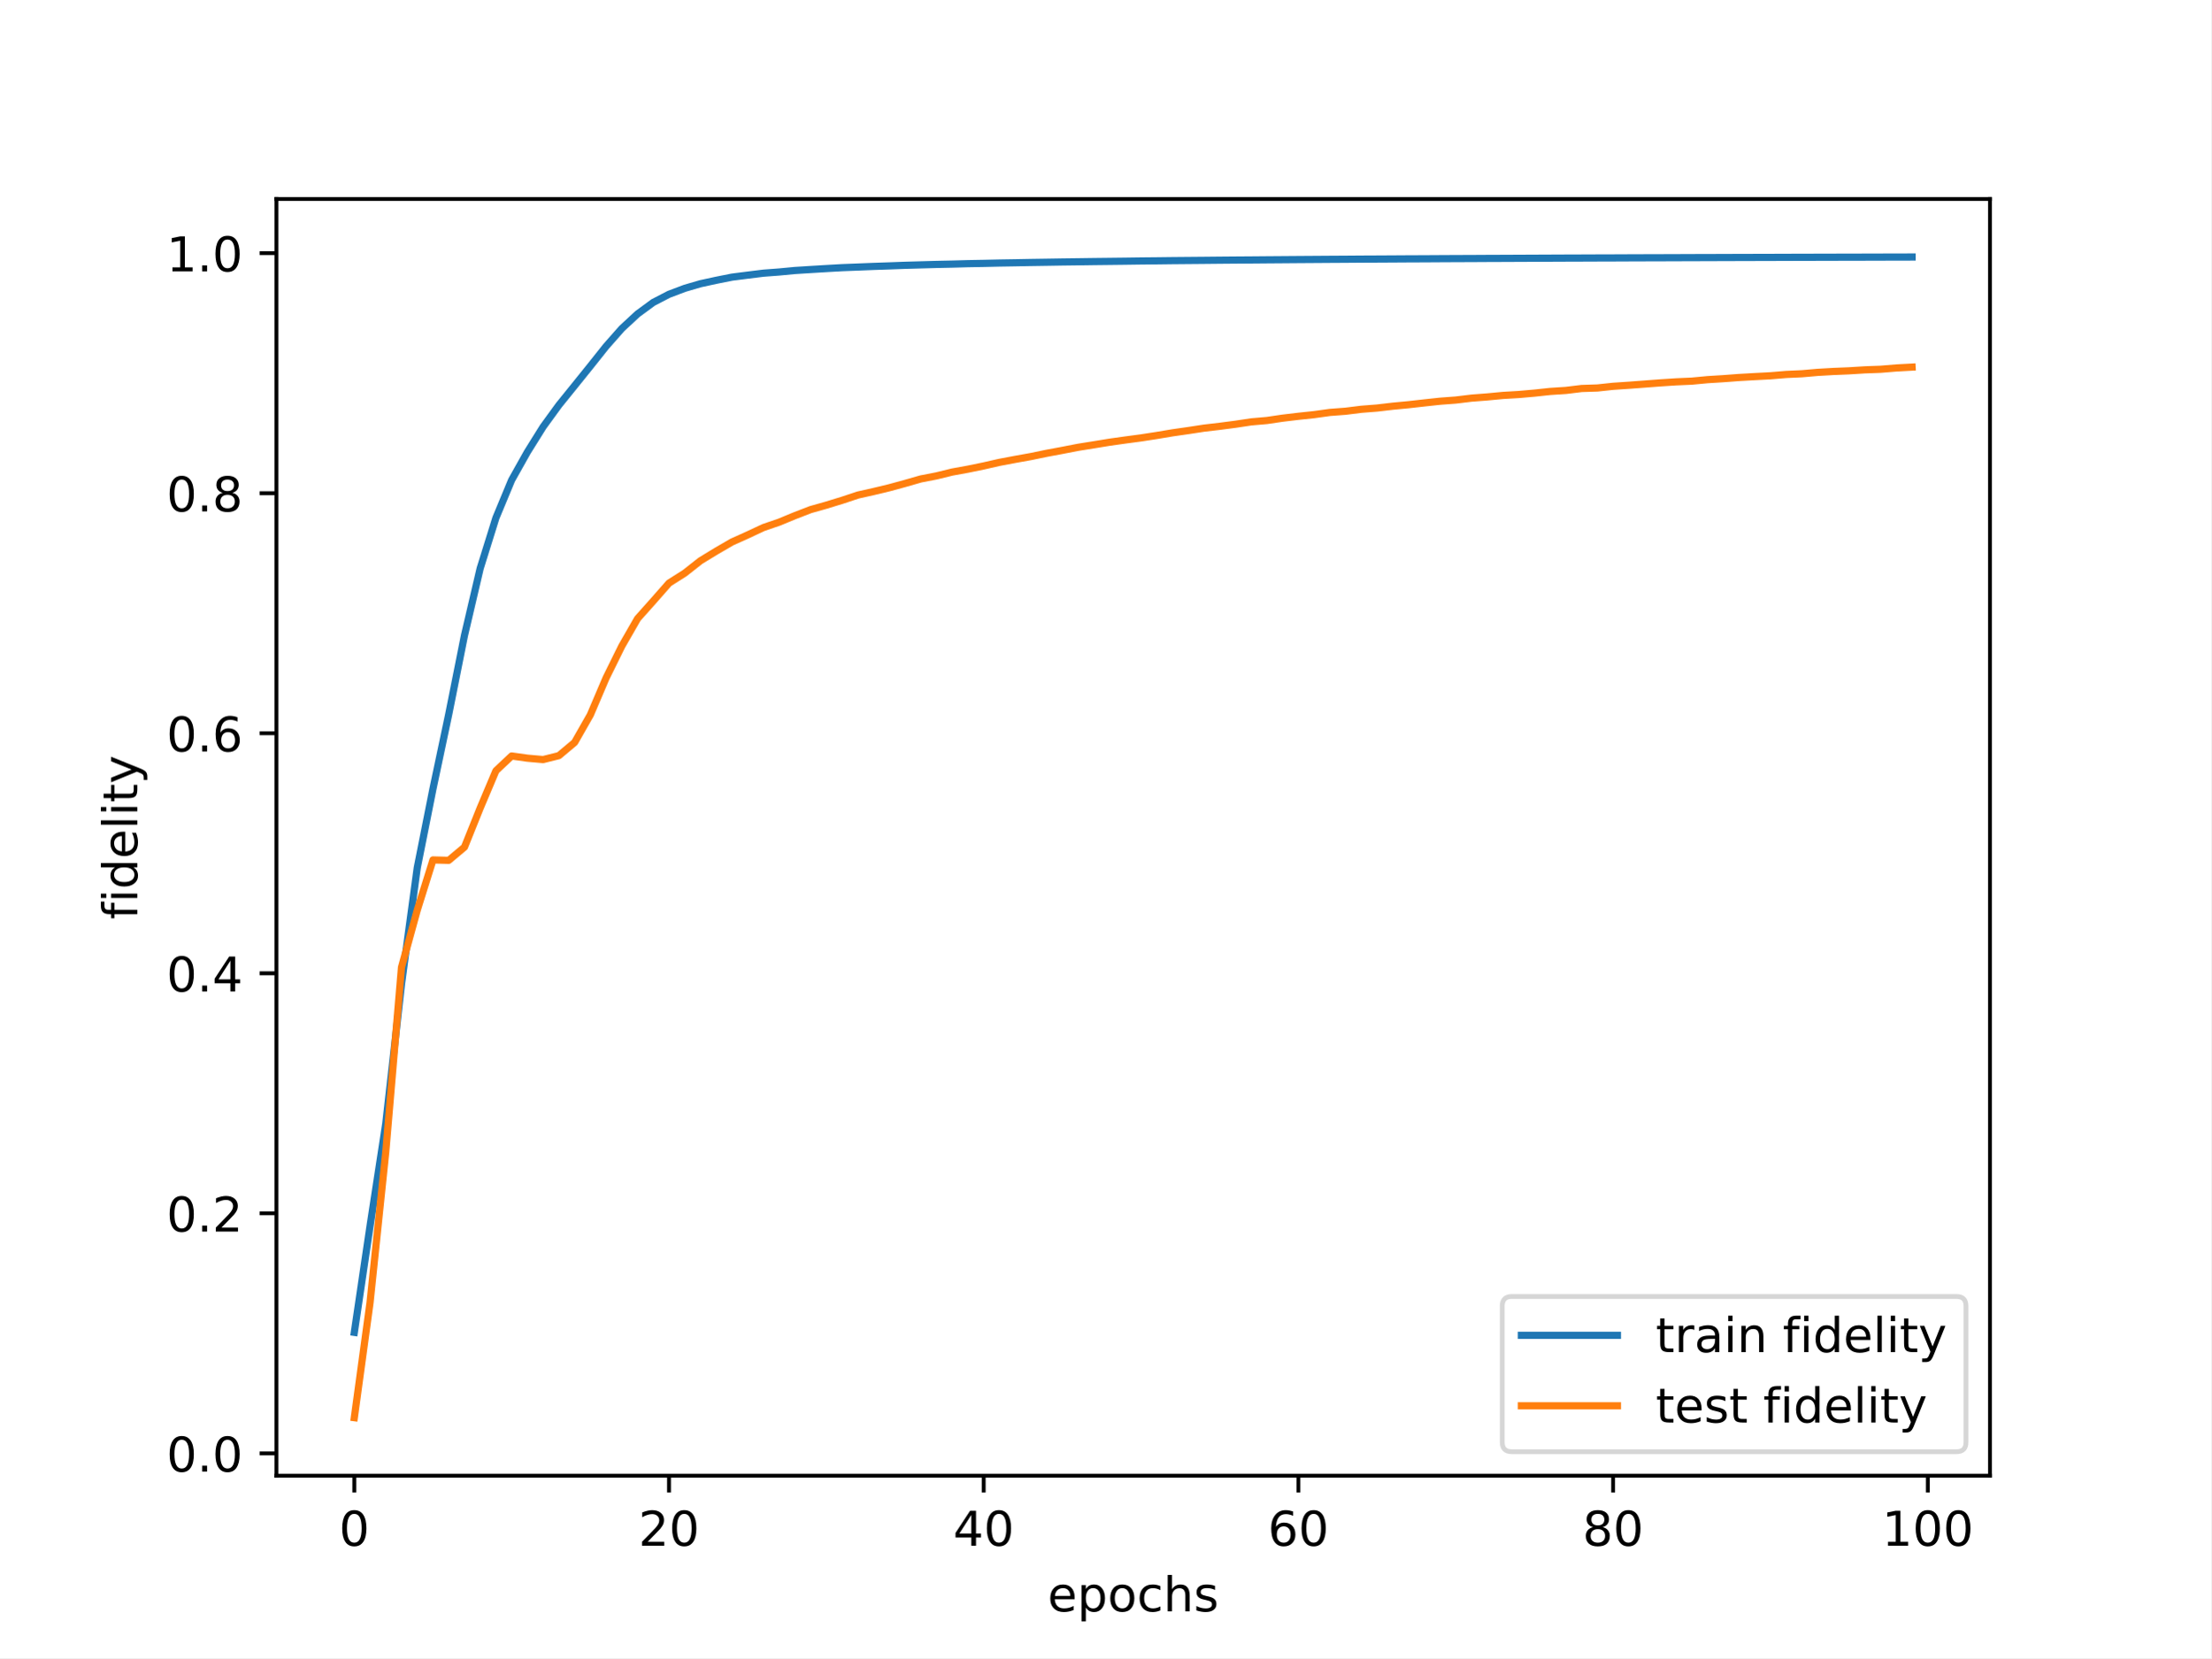
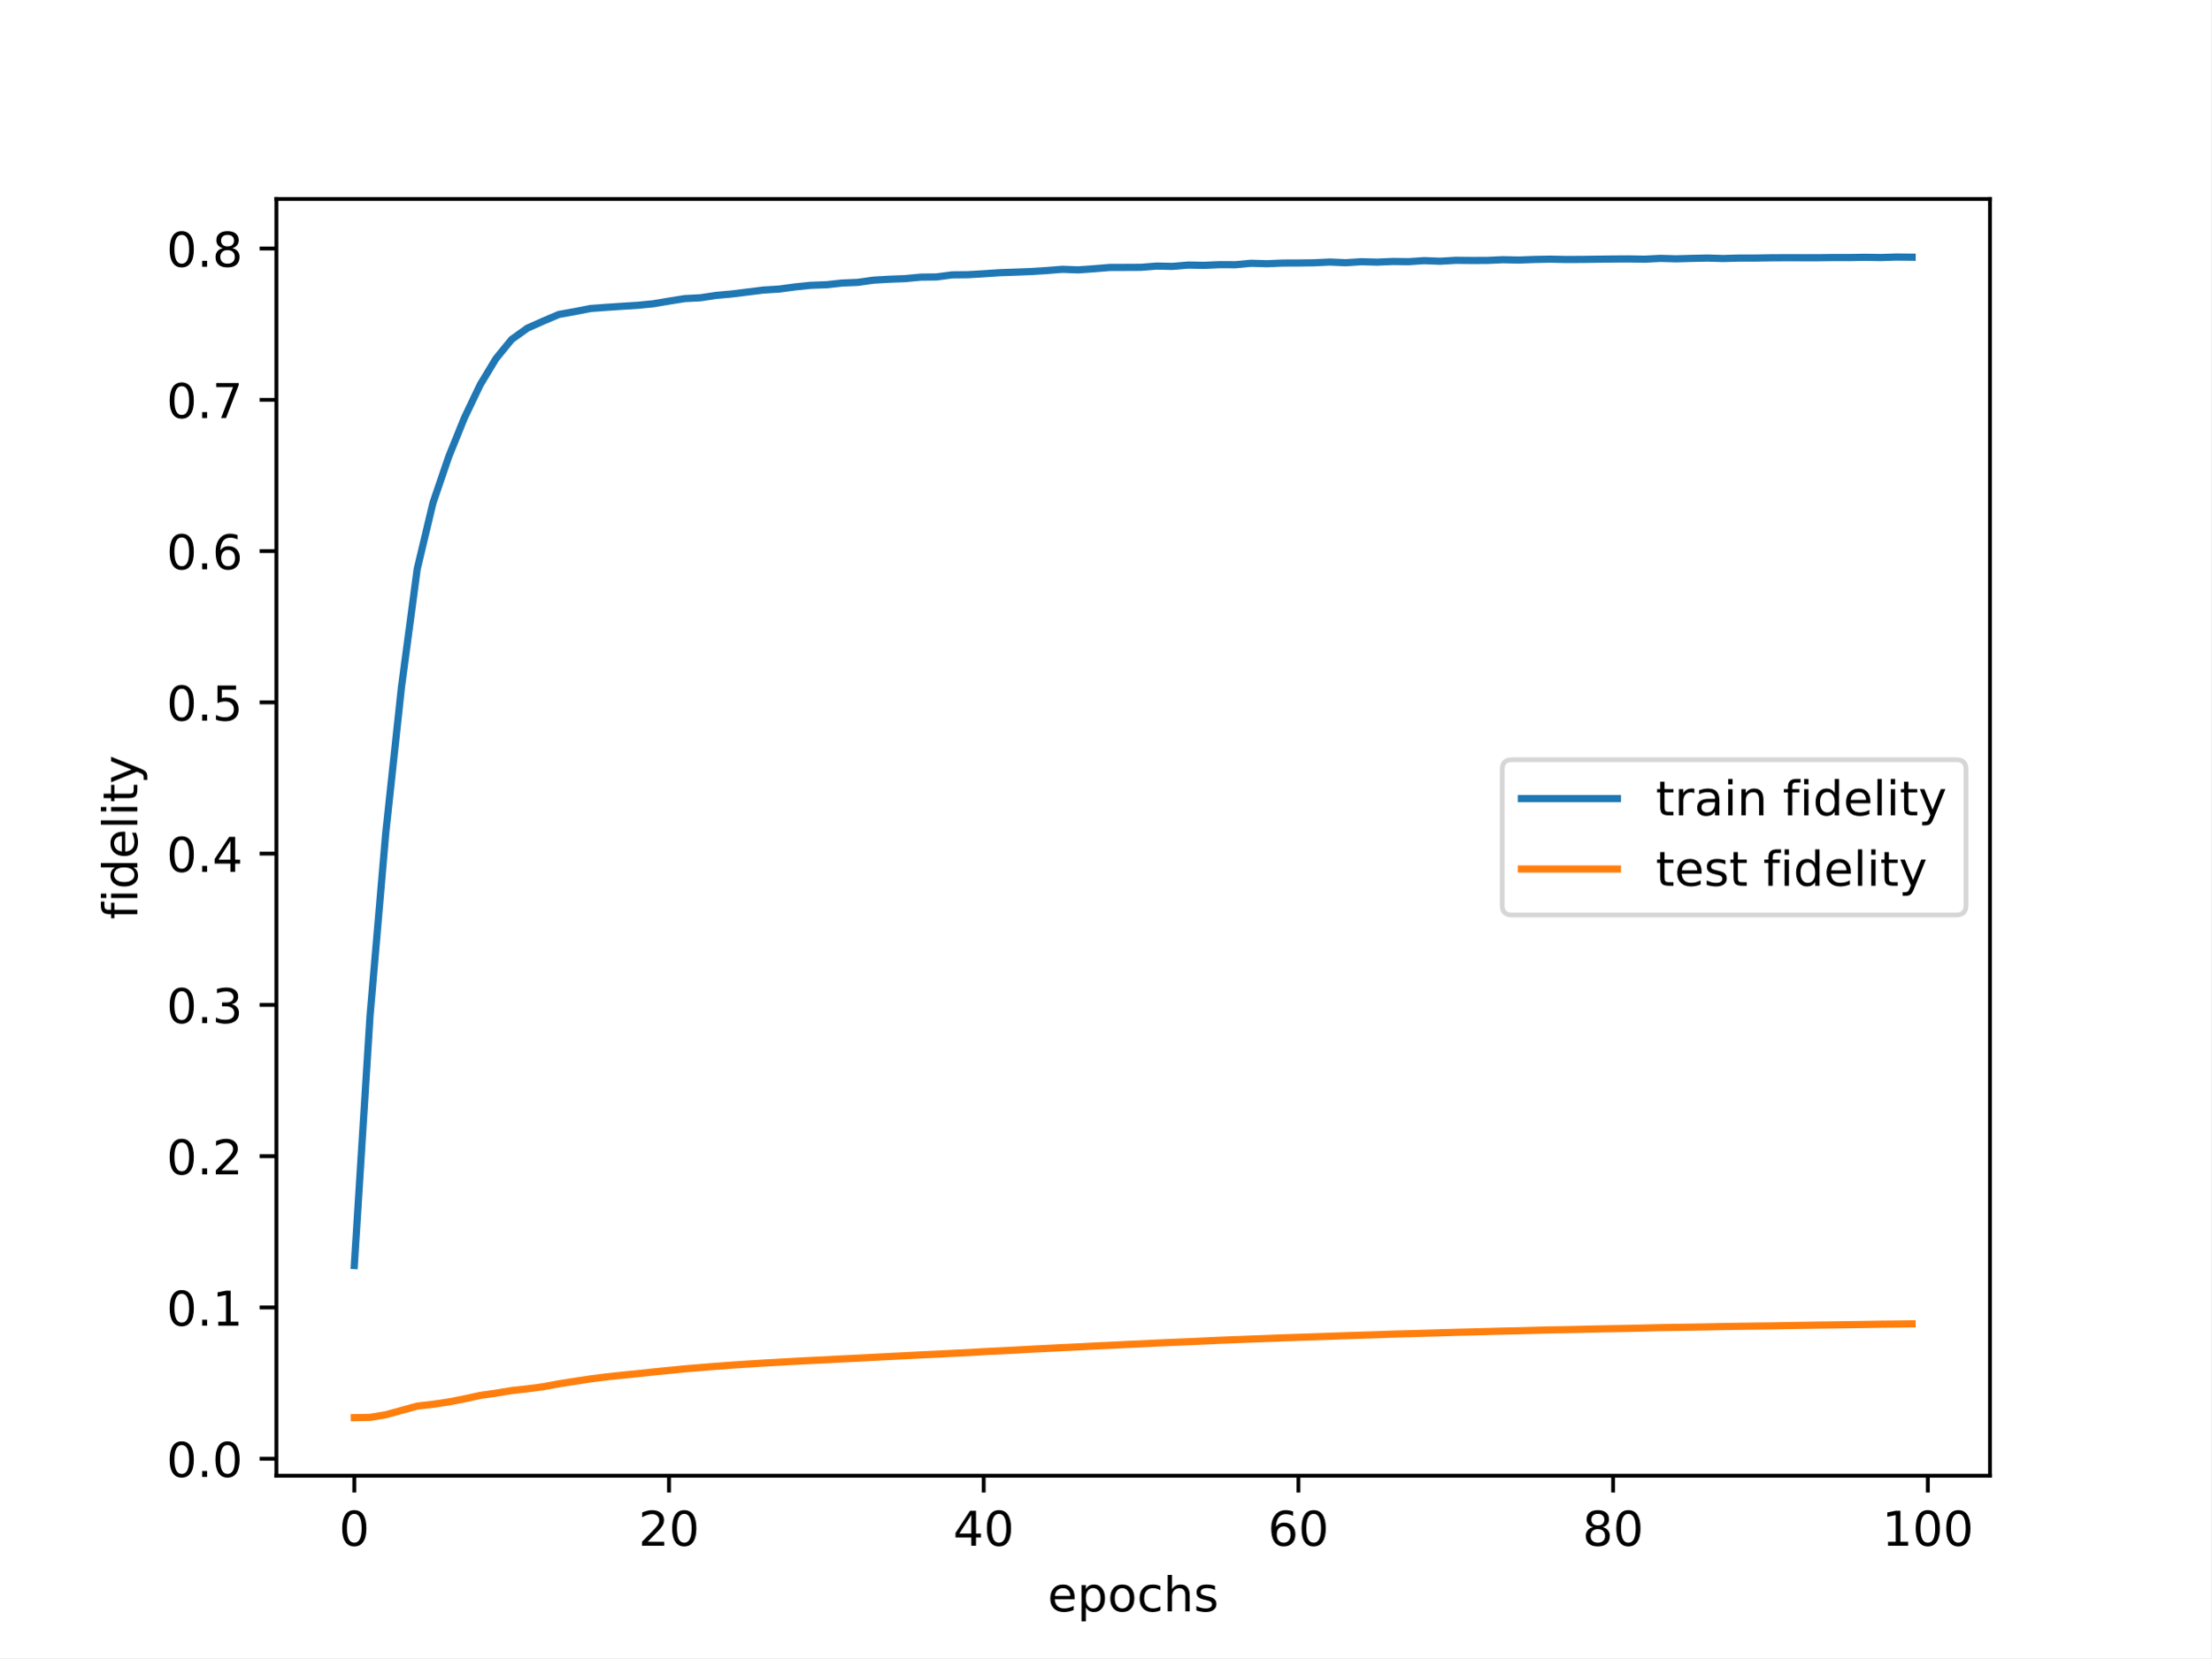
<svg xmlns="http://www.w3.org/2000/svg" xmlns:xlink="http://www.w3.org/1999/xlink" width="460.8pt" height="345.6pt" viewBox="0 0 460.8 345.6" version="1.1">
  <defs>
    <style type="text/css">*{stroke-linejoin: round; stroke-linecap: butt}</style>
  </defs>
  <g id="figure_1">
    <g id="patch_1">
      <path d="M 0 345.6  L 460.8 345.6  L 460.8 0  L 0 0  z " style="fill: #ffffff" />
    </g>
    <g id="axes_1">
      <g id="patch_2">
        <path d="M 57.6 307.584  L 414.72 307.584  L 414.72 41.472  L 57.6 41.472  z " style="fill: #ffffff" />
      </g>
      <g id="matplotlib.axis_1">
        <g id="xtick_1">
          <g id="line2d_1">
            <defs>
-               <path id="m7981c7586e" d="M 0 0  L 0 3.5  " style="stroke: #000000; stroke-width: 0.8" />
-             </defs>
-             <g>
-               <use xlink:href="#m7981c7586e" x="73.833" y="307.584" style="stroke: #000000; stroke-width: 0.8" />
+               <path id="m7344c546cb" d="M 0 0  L 0 3.5  " style="stroke: #000000; stroke-width: 0.8" />
+             </defs>
+             <g>
+               <use xlink:href="#m7344c546cb" x="73.833" y="307.584" style="stroke: #000000; stroke-width: 0.8" />
            </g>
          </g>
          <g id="text_1">
            <g transform="translate(70.65148 322.1824) scale(0.1 -0.1)">
              <defs>
                <path id="DejaVuSans-30" d="M 2034 4250  Q 1547 4250 1301 3770  Q 1056 3291 1056 2328  Q 1056 1369 1301 889  Q 1547 409 2034 409  Q 2525 409 2770 889  Q 3016 1369 3016 2328  Q 3016 3291 2770 3770  Q 2525 4250 2034 4250  z M 2034 4750  Q 2819 4750 3233 4129  Q 3647 3509 3647 2328  Q 3647 1150 3233 529  Q 2819 -91 2034 -91  Q 1250 -91 836 529  Q 422 1150 422 2328  Q 422 3509 836 4129  Q 1250 4750 2034 4750  z " transform="scale(0.015625)" />
              </defs>
              <use xlink:href="#DejaVuSans-30" />
            </g>
          </g>
        </g>
        <g id="xtick_2">
          <g id="line2d_2">
            <g>
-               <use xlink:href="#m7981c7586e" x="139.42" y="307.584" style="stroke: #000000; stroke-width: 0.8" />
+               <use xlink:href="#m7344c546cb" x="139.42" y="307.584" style="stroke: #000000; stroke-width: 0.8" />
            </g>
          </g>
          <g id="text_2">
            <g transform="translate(133.057 322.1824) scale(0.1 -0.1)">
              <defs>
                <path id="DejaVuSans-32" d="M 1228 531  L 3431 531  L 3431 0  L 469 0  L 469 531  Q 828 903 1448 1529  Q 2069 2156 2228 2338  Q 2531 2678 2651 2914  Q 2772 3150 2772 3378  Q 2772 3750 2511 3984  Q 2250 4219 1831 4219  Q 1534 4219 1204 4116  Q 875 4013 500 3803  L 500 4441  Q 881 4594 1212 4672  Q 1544 4750 1819 4750  Q 2544 4750 2975 4387  Q 3406 4025 3406 3419  Q 3406 3131 3298 2873  Q 3191 2616 2906 2266  Q 2828 2175 2409 1742  Q 1991 1309 1228 531  z " transform="scale(0.015625)" />
              </defs>
              <use xlink:href="#DejaVuSans-32" />
              <use xlink:href="#DejaVuSans-30" x="63.623" />
            </g>
          </g>
        </g>
        <g id="xtick_3">
          <g id="line2d_3">
            <g>
-               <use xlink:href="#m7981c7586e" x="205.006" y="307.584" style="stroke: #000000; stroke-width: 0.8" />
+               <use xlink:href="#m7344c546cb" x="205.006" y="307.584" style="stroke: #000000; stroke-width: 0.8" />
            </g>
          </g>
          <g id="text_3">
            <g transform="translate(198.6438 322.1824) scale(0.1 -0.1)">
              <defs>
                <path id="DejaVuSans-34" d="M 2419 4116  L 825 1625  L 2419 1625  L 2419 4116  z M 2253 4666  L 3047 4666  L 3047 1625  L 3713 1625  L 3713 1100  L 3047 1100  L 3047 0  L 2419 0  L 2419 1100  L 313 1100  L 313 1709  L 2253 4666  z " transform="scale(0.015625)" />
              </defs>
              <use xlink:href="#DejaVuSans-34" />
              <use xlink:href="#DejaVuSans-30" x="63.623" />
            </g>
          </g>
        </g>
        <g id="xtick_4">
          <g id="line2d_4">
            <g>
-               <use xlink:href="#m7981c7586e" x="270.593" y="307.584" style="stroke: #000000; stroke-width: 0.8" />
+               <use xlink:href="#m7344c546cb" x="270.593" y="307.584" style="stroke: #000000; stroke-width: 0.8" />
            </g>
          </g>
          <g id="text_4">
            <g transform="translate(264.2306 322.1824) scale(0.1 -0.1)">
              <defs>
                <path id="DejaVuSans-36" d="M 2113 2584  Q 1688 2584 1439 2293  Q 1191 2003 1191 1497  Q 1191 994 1439 701  Q 1688 409 2113 409  Q 2538 409 2786 701  Q 3034 994 3034 1497  Q 3034 2003 2786 2293  Q 2538 2584 2113 2584  z M 3366 4563  L 3366 3988  Q 3128 4100 2886 4159  Q 2644 4219 2406 4219  Q 1781 4219 1451 3797  Q 1122 3375 1075 2522  Q 1259 2794 1537 2939  Q 1816 3084 2150 3084  Q 2853 3084 3261 2657  Q 3669 2231 3669 1497  Q 3669 778 3244 343  Q 2819 -91 2113 -91  Q 1303 -91 875 529  Q 447 1150 447 2328  Q 447 3434 972 4092  Q 1497 4750 2381 4750  Q 2619 4750 2861 4703  Q 3103 4656 3366 4563  z " transform="scale(0.015625)" />
              </defs>
              <use xlink:href="#DejaVuSans-36" />
              <use xlink:href="#DejaVuSans-30" x="63.623" />
            </g>
          </g>
        </g>
        <g id="xtick_5">
          <g id="line2d_5">
            <g>
-               <use xlink:href="#m7981c7586e" x="336.18" y="307.584" style="stroke: #000000; stroke-width: 0.8" />
+               <use xlink:href="#m7344c546cb" x="336.18" y="307.584" style="stroke: #000000; stroke-width: 0.8" />
            </g>
          </g>
          <g id="text_5">
            <g transform="translate(329.8173 322.1824) scale(0.1 -0.1)">
              <defs>
                <path id="DejaVuSans-38" d="M 2034 2216  Q 1584 2216 1326 1975  Q 1069 1734 1069 1313  Q 1069 891 1326 650  Q 1584 409 2034 409  Q 2484 409 2743 651  Q 3003 894 3003 1313  Q 3003 1734 2745 1975  Q 2488 2216 2034 2216  z M 1403 2484  Q 997 2584 770 2862  Q 544 3141 544 3541  Q 544 4100 942 4425  Q 1341 4750 2034 4750  Q 2731 4750 3128 4425  Q 3525 4100 3525 3541  Q 3525 3141 3298 2862  Q 3072 2584 2669 2484  Q 3125 2378 3379 2068  Q 3634 1759 3634 1313  Q 3634 634 3220 271  Q 2806 -91 2034 -91  Q 1263 -91 848 271  Q 434 634 434 1313  Q 434 1759 690 2068  Q 947 2378 1403 2484  z M 1172 3481  Q 1172 3119 1398 2916  Q 1625 2713 2034 2713  Q 2441 2713 2670 2916  Q 2900 3119 2900 3481  Q 2900 3844 2670 4047  Q 2441 4250 2034 4250  Q 1625 4250 1398 4047  Q 1172 3844 1172 3481  z " transform="scale(0.015625)" />
              </defs>
              <use xlink:href="#DejaVuSans-38" />
              <use xlink:href="#DejaVuSans-30" x="63.623" />
            </g>
          </g>
        </g>
        <g id="xtick_6">
          <g id="line2d_6">
            <g>
-               <use xlink:href="#m7981c7586e" x="401.767" y="307.584" style="stroke: #000000; stroke-width: 0.8" />
+               <use xlink:href="#m7344c546cb" x="401.767" y="307.584" style="stroke: #000000; stroke-width: 0.8" />
            </g>
          </g>
          <g id="text_6">
            <g transform="translate(392.2229 322.1824) scale(0.1 -0.1)">
              <defs>
                <path id="DejaVuSans-31" d="M 794 531  L 1825 531  L 1825 4091  L 703 3866  L 703 4441  L 1819 4666  L 2450 4666  L 2450 531  L 3481 531  L 3481 0  L 794 0  L 794 531  z " transform="scale(0.015625)" />
              </defs>
              <use xlink:href="#DejaVuSans-31" />
              <use xlink:href="#DejaVuSans-30" x="63.623" />
              <use xlink:href="#DejaVuSans-30" x="127.246" />
            </g>
          </g>
        </g>
        <g id="text_7">
          <g transform="translate(218.3272 335.8606) scale(0.1 -0.1)">
            <defs>
              <path id="DejaVuSans-65" d="M 3597 1894  L 3597 1613  L 953 1613  Q 991 1019 1311 708  Q 1631 397 2203 397  Q 2534 397 2845 478  Q 3156 559 3463 722  L 3463 178  Q 3153 47 2828 -22  Q 2503 -91 2169 -91  Q 1331 -91 842 396  Q 353 884 353 1716  Q 353 2575 817 3079  Q 1281 3584 2069 3584  Q 2775 3584 3186 3129  Q 3597 2675 3597 1894  z M 3022 2063  Q 3016 2534 2758 2815  Q 2500 3097 2075 3097  Q 1594 3097 1305 2825  Q 1016 2553 972 2059  L 3022 2063  z " transform="scale(0.015625)" />
              <path id="DejaVuSans-70" d="M 1159 525  L 1159 -1331  L 581 -1331  L 581 3500  L 1159 3500  L 1159 2969  Q 1341 3281 1617 3432  Q 1894 3584 2278 3584  Q 2916 3584 3314 3078  Q 3713 2572 3713 1747  Q 3713 922 3314 415  Q 2916 -91 2278 -91  Q 1894 -91 1617 61  Q 1341 213 1159 525  z M 3116 1747  Q 3116 2381 2855 2742  Q 2594 3103 2138 3103  Q 1681 3103 1420 2742  Q 1159 2381 1159 1747  Q 1159 1113 1420 752  Q 1681 391 2138 391  Q 2594 391 2855 752  Q 3116 1113 3116 1747  z " transform="scale(0.015625)" />
              <path id="DejaVuSans-6f" d="M 1959 3097  Q 1497 3097 1228 2736  Q 959 2375 959 1747  Q 959 1119 1226 758  Q 1494 397 1959 397  Q 2419 397 2687 759  Q 2956 1122 2956 1747  Q 2956 2369 2687 2733  Q 2419 3097 1959 3097  z M 1959 3584  Q 2709 3584 3137 3096  Q 3566 2609 3566 1747  Q 3566 888 3137 398  Q 2709 -91 1959 -91  Q 1206 -91 779 398  Q 353 888 353 1747  Q 353 2609 779 3096  Q 1206 3584 1959 3584  z " transform="scale(0.015625)" />
              <path id="DejaVuSans-63" d="M 3122 3366  L 3122 2828  Q 2878 2963 2633 3030  Q 2388 3097 2138 3097  Q 1578 3097 1268 2742  Q 959 2388 959 1747  Q 959 1106 1268 751  Q 1578 397 2138 397  Q 2388 397 2633 464  Q 2878 531 3122 666  L 3122 134  Q 2881 22 2623 -34  Q 2366 -91 2075 -91  Q 1284 -91 818 406  Q 353 903 353 1747  Q 353 2603 823 3093  Q 1294 3584 2113 3584  Q 2378 3584 2631 3529  Q 2884 3475 3122 3366  z " transform="scale(0.015625)" />
              <path id="DejaVuSans-68" d="M 3513 2113  L 3513 0  L 2938 0  L 2938 2094  Q 2938 2591 2744 2837  Q 2550 3084 2163 3084  Q 1697 3084 1428 2787  Q 1159 2491 1159 1978  L 1159 0  L 581 0  L 581 4863  L 1159 4863  L 1159 2956  Q 1366 3272 1645 3428  Q 1925 3584 2291 3584  Q 2894 3584 3203 3211  Q 3513 2838 3513 2113  z " transform="scale(0.015625)" />
              <path id="DejaVuSans-73" d="M 2834 3397  L 2834 2853  Q 2591 2978 2328 3040  Q 2066 3103 1784 3103  Q 1356 3103 1142 2972  Q 928 2841 928 2578  Q 928 2378 1081 2264  Q 1234 2150 1697 2047  L 1894 2003  Q 2506 1872 2764 1633  Q 3022 1394 3022 966  Q 3022 478 2636 193  Q 2250 -91 1575 -91  Q 1294 -91 989 -36  Q 684 19 347 128  L 347 722  Q 666 556 975 473  Q 1284 391 1588 391  Q 1994 391 2212 530  Q 2431 669 2431 922  Q 2431 1156 2273 1281  Q 2116 1406 1581 1522  L 1381 1569  Q 847 1681 609 1914  Q 372 2147 372 2553  Q 372 3047 722 3315  Q 1072 3584 1716 3584  Q 2034 3584 2315 3537  Q 2597 3491 2834 3397  z " transform="scale(0.015625)" />
            </defs>
            <use xlink:href="#DejaVuSans-65" />
            <use xlink:href="#DejaVuSans-70" x="61.523" />
            <use xlink:href="#DejaVuSans-6f" x="125" />
            <use xlink:href="#DejaVuSans-63" x="186.182" />
            <use xlink:href="#DejaVuSans-68" x="241.162" />
            <use xlink:href="#DejaVuSans-73" x="304.541" />
          </g>
        </g>
      </g>
      <g id="matplotlib.axis_2">
        <g id="ytick_1">
          <g id="line2d_7">
            <defs>
-               <path id="m42bce6b16c" d="M 0 0  L -3.5 0  " style="stroke: #000000; stroke-width: 0.8" />
-             </defs>
-             <g>
-               <use xlink:href="#m42bce6b16c" x="57.6" y="302.934" style="stroke: #000000; stroke-width: 0.8" />
+               <path id="mc9c407702e" d="M 0 0  L -3.5 0  " style="stroke: #000000; stroke-width: 0.8" />
+             </defs>
+             <g>
+               <use xlink:href="#mc9c407702e" x="57.6" y="304.046" style="stroke: #000000; stroke-width: 0.8" />
            </g>
          </g>
          <g id="text_8">
-             <g transform="translate(34.69687 306.733) scale(0.1 -0.1)">
+             <g transform="translate(34.69687 307.8455) scale(0.1 -0.1)">
              <defs>
                <path id="DejaVuSans-2e" d="M 684 794  L 1344 794  L 1344 0  L 684 0  L 684 794  z " transform="scale(0.015625)" />
              </defs>
              <use xlink:href="#DejaVuSans-30" />
              <use xlink:href="#DejaVuSans-2e" x="63.623" />
              <use xlink:href="#DejaVuSans-30" x="95.41" />
            </g>
          </g>
        </g>
        <g id="ytick_2">
          <g id="line2d_8">
            <g>
-               <use xlink:href="#m42bce6b16c" x="57.6" y="252.898" style="stroke: #000000; stroke-width: 0.8" />
+               <use xlink:href="#mc9c407702e" x="57.6" y="272.515" style="stroke: #000000; stroke-width: 0.8" />
            </g>
          </g>
          <g id="text_9">
-             <g transform="translate(34.69687 256.6974) scale(0.1 -0.1)">
-               <use xlink:href="#DejaVuSans-30" />
-               <use xlink:href="#DejaVuSans-2e" x="63.623" />
-               <use xlink:href="#DejaVuSans-32" x="95.41" />
+             <g transform="translate(34.69687 276.3141) scale(0.1 -0.1)">
+               <use xlink:href="#DejaVuSans-30" />
+               <use xlink:href="#DejaVuSans-2e" x="63.623" />
+               <use xlink:href="#DejaVuSans-31" x="95.41" />
            </g>
          </g>
        </g>
        <g id="ytick_3">
          <g id="line2d_9">
            <g>
-               <use xlink:href="#m42bce6b16c" x="57.6" y="202.863" style="stroke: #000000; stroke-width: 0.8" />
+               <use xlink:href="#mc9c407702e" x="57.6" y="240.983" style="stroke: #000000; stroke-width: 0.8" />
            </g>
          </g>
          <g id="text_10">
-             <g transform="translate(34.69687 206.6619) scale(0.1 -0.1)">
-               <use xlink:href="#DejaVuSans-30" />
-               <use xlink:href="#DejaVuSans-2e" x="63.623" />
-               <use xlink:href="#DejaVuSans-34" x="95.41" />
+             <g transform="translate(34.69687 244.7827) scale(0.1 -0.1)">
+               <use xlink:href="#DejaVuSans-30" />
+               <use xlink:href="#DejaVuSans-2e" x="63.623" />
+               <use xlink:href="#DejaVuSans-32" x="95.41" />
            </g>
          </g>
        </g>
        <g id="ytick_4">
          <g id="line2d_10">
            <g>
-               <use xlink:href="#m42bce6b16c" x="57.6" y="152.827" style="stroke: #000000; stroke-width: 0.8" />
+               <use xlink:href="#mc9c407702e" x="57.6" y="209.452" style="stroke: #000000; stroke-width: 0.8" />
            </g>
          </g>
          <g id="text_11">
-             <g transform="translate(34.69687 156.6263) scale(0.1 -0.1)">
-               <use xlink:href="#DejaVuSans-30" />
-               <use xlink:href="#DejaVuSans-2e" x="63.623" />
-               <use xlink:href="#DejaVuSans-36" x="95.41" />
+             <g transform="translate(34.69687 213.2513) scale(0.1 -0.1)">
+               <defs>
+                 <path id="DejaVuSans-33" d="M 2597 2516  Q 3050 2419 3304 2112  Q 3559 1806 3559 1356  Q 3559 666 3084 287  Q 2609 -91 1734 -91  Q 1441 -91 1130 -33  Q 819 25 488 141  L 488 750  Q 750 597 1062 519  Q 1375 441 1716 441  Q 2309 441 2620 675  Q 2931 909 2931 1356  Q 2931 1769 2642 2001  Q 2353 2234 1838 2234  L 1294 2234  L 1294 2753  L 1863 2753  Q 2328 2753 2575 2939  Q 2822 3125 2822 3475  Q 2822 3834 2567 4026  Q 2313 4219 1838 4219  Q 1578 4219 1281 4162  Q 984 4106 628 3988  L 628 4550  Q 988 4650 1302 4700  Q 1616 4750 1894 4750  Q 2613 4750 3031 4423  Q 3450 4097 3450 3541  Q 3450 3153 3228 2886  Q 3006 2619 2597 2516  z " transform="scale(0.015625)" />
+               </defs>
+               <use xlink:href="#DejaVuSans-30" />
+               <use xlink:href="#DejaVuSans-2e" x="63.623" />
+               <use xlink:href="#DejaVuSans-33" x="95.41" />
            </g>
          </g>
        </g>
        <g id="ytick_5">
          <g id="line2d_11">
            <g>
-               <use xlink:href="#m42bce6b16c" x="57.6" y="102.792" style="stroke: #000000; stroke-width: 0.8" />
+               <use xlink:href="#mc9c407702e" x="57.6" y="177.921" style="stroke: #000000; stroke-width: 0.8" />
            </g>
          </g>
          <g id="text_12">
-             <g transform="translate(34.69687 106.5908) scale(0.1 -0.1)">
-               <use xlink:href="#DejaVuSans-30" />
-               <use xlink:href="#DejaVuSans-2e" x="63.623" />
-               <use xlink:href="#DejaVuSans-38" x="95.41" />
+             <g transform="translate(34.69687 181.7199) scale(0.1 -0.1)">
+               <use xlink:href="#DejaVuSans-30" />
+               <use xlink:href="#DejaVuSans-2e" x="63.623" />
+               <use xlink:href="#DejaVuSans-34" x="95.41" />
            </g>
          </g>
        </g>
        <g id="ytick_6">
          <g id="line2d_12">
            <g>
-               <use xlink:href="#m42bce6b16c" x="57.6" y="52.756" style="stroke: #000000; stroke-width: 0.8" />
+               <use xlink:href="#mc9c407702e" x="57.6" y="146.389" style="stroke: #000000; stroke-width: 0.8" />
            </g>
          </g>
          <g id="text_13">
-             <g transform="translate(34.69687 56.55523) scale(0.1 -0.1)">
-               <use xlink:href="#DejaVuSans-31" />
-               <use xlink:href="#DejaVuSans-2e" x="63.623" />
-               <use xlink:href="#DejaVuSans-30" x="95.41" />
-             </g>
-           </g>
-         </g>
-         <g id="text_14">
+             <g transform="translate(34.69687 150.1885) scale(0.1 -0.1)">
+               <defs>
+                 <path id="DejaVuSans-35" d="M 691 4666  L 3169 4666  L 3169 4134  L 1269 4134  L 1269 2991  Q 1406 3038 1543 3061  Q 1681 3084 1819 3084  Q 2600 3084 3056 2656  Q 3513 2228 3513 1497  Q 3513 744 3044 326  Q 2575 -91 1722 -91  Q 1428 -91 1123 -41  Q 819 9 494 109  L 494 744  Q 775 591 1075 516  Q 1375 441 1709 441  Q 2250 441 2565 725  Q 2881 1009 2881 1497  Q 2881 1984 2565 2268  Q 2250 2553 1709 2553  Q 1456 2553 1204 2497  Q 953 2441 691 2322  L 691 4666  z " transform="scale(0.015625)" />
+               </defs>
+               <use xlink:href="#DejaVuSans-30" />
+               <use xlink:href="#DejaVuSans-2e" x="63.623" />
+               <use xlink:href="#DejaVuSans-35" x="95.41" />
+             </g>
+           </g>
+         </g>
+         <g id="ytick_7">
+           <g id="line2d_13">
+             <g>
+               <use xlink:href="#mc9c407702e" x="57.6" y="114.858" style="stroke: #000000; stroke-width: 0.8" />
+             </g>
+           </g>
+           <g id="text_14">
+             <g transform="translate(34.69687 118.6571) scale(0.1 -0.1)">
+               <use xlink:href="#DejaVuSans-30" />
+               <use xlink:href="#DejaVuSans-2e" x="63.623" />
+               <use xlink:href="#DejaVuSans-36" x="95.41" />
+             </g>
+           </g>
+         </g>
+         <g id="ytick_8">
+           <g id="line2d_14">
+             <g>
+               <use xlink:href="#mc9c407702e" x="57.6" y="83.326" style="stroke: #000000; stroke-width: 0.8" />
+             </g>
+           </g>
+           <g id="text_15">
+             <g transform="translate(34.69687 87.12571) scale(0.1 -0.1)">
+               <defs>
+                 <path id="DejaVuSans-37" d="M 525 4666  L 3525 4666  L 3525 4397  L 1831 0  L 1172 0  L 2766 4134  L 525 4134  L 525 4666  z " transform="scale(0.015625)" />
+               </defs>
+               <use xlink:href="#DejaVuSans-30" />
+               <use xlink:href="#DejaVuSans-2e" x="63.623" />
+               <use xlink:href="#DejaVuSans-37" x="95.41" />
+             </g>
+           </g>
+         </g>
+         <g id="ytick_9">
+           <g id="line2d_15">
+             <g>
+               <use xlink:href="#mc9c407702e" x="57.6" y="51.795" style="stroke: #000000; stroke-width: 0.8" />
+             </g>
+           </g>
+           <g id="text_16">
+             <g transform="translate(34.69687 55.59431) scale(0.1 -0.1)">
+               <use xlink:href="#DejaVuSans-30" />
+               <use xlink:href="#DejaVuSans-2e" x="63.623" />
+               <use xlink:href="#DejaVuSans-38" x="95.41" />
+             </g>
+           </g>
+         </g>
+         <g id="text_17">
          <g transform="translate(28.61719 191.6257) rotate(-90) scale(0.1 -0.1)">
            <defs>
              <path id="DejaVuSans-66" d="M 2375 4863  L 2375 4384  L 1825 4384  Q 1516 4384 1395 4259  Q 1275 4134 1275 3809  L 1275 3500  L 2222 3500  L 2222 3053  L 1275 3053  L 1275 0  L 697 0  L 697 3053  L 147 3053  L 147 3500  L 697 3500  L 697 3744  Q 697 4328 969 4595  Q 1241 4863 1831 4863  L 2375 4863  z " transform="scale(0.015625)" />
              <path id="DejaVuSans-69" d="M 603 3500  L 1178 3500  L 1178 0  L 603 0  L 603 3500  z M 603 4863  L 1178 4863  L 1178 4134  L 603 4134  L 603 4863  z " transform="scale(0.015625)" />
              <path id="DejaVuSans-64" d="M 2906 2969  L 2906 4863  L 3481 4863  L 3481 0  L 2906 0  L 2906 525  Q 2725 213 2448 61  Q 2172 -91 1784 -91  Q 1150 -91 751 415  Q 353 922 353 1747  Q 353 2572 751 3078  Q 1150 3584 1784 3584  Q 2172 3584 2448 3432  Q 2725 3281 2906 2969  z M 947 1747  Q 947 1113 1208 752  Q 1469 391 1925 391  Q 2381 391 2643 752  Q 2906 1113 2906 1747  Q 2906 2381 2643 2742  Q 2381 3103 1925 3103  Q 1469 3103 1208 2742  Q 947 2381 947 1747  z " transform="scale(0.015625)" />
              <path id="DejaVuSans-6c" d="M 603 4863  L 1178 4863  L 1178 0  L 603 0  L 603 4863  z " transform="scale(0.015625)" />
              <path id="DejaVuSans-74" d="M 1172 4494  L 1172 3500  L 2356 3500  L 2356 3053  L 1172 3053  L 1172 1153  Q 1172 725 1289 603  Q 1406 481 1766 481  L 2356 481  L 2356 0  L 1766 0  Q 1100 0 847 248  Q 594 497 594 1153  L 594 3053  L 172 3053  L 172 3500  L 594 3500  L 594 4494  L 1172 4494  z " transform="scale(0.015625)" />
              <path id="DejaVuSans-79" d="M 2059 -325  Q 1816 -950 1584 -1140  Q 1353 -1331 966 -1331  L 506 -1331  L 506 -850  L 844 -850  Q 1081 -850 1212 -737  Q 1344 -625 1503 -206  L 1606 56  L 191 3500  L 800 3500  L 1894 763  L 2988 3500  L 3597 3500  L 2059 -325  z " transform="scale(0.015625)" />
            </defs>
            <use xlink:href="#DejaVuSans-66" />
            <use xlink:href="#DejaVuSans-69" x="35.205" />
            <use xlink:href="#DejaVuSans-64" x="62.988" />
            <use xlink:href="#DejaVuSans-65" x="126.465" />
            <use xlink:href="#DejaVuSans-6c" x="187.988" />
            <use xlink:href="#DejaVuSans-69" x="215.771" />
            <use xlink:href="#DejaVuSans-74" x="243.555" />
            <use xlink:href="#DejaVuSans-79" x="282.764" />
          </g>
        </g>
      </g>
-       <g id="line2d_13">
-         <path d="M 73.833 277.706  L 77.112 255.551  L 80.391 234.201  L 83.671 205.064  L 86.95 180.877  L 90.229 164.397  L 93.509 148.894  L 96.788 132.467  L 100.067 118.466  L 103.347 107.941  L 106.626 100.052  L 109.905 94.21  L 113.185 88.956  L 116.464 84.447  L 119.743 80.389  L 123.023 76.315  L 126.302 72.195  L 129.581 68.476  L 132.861 65.435  L 136.14 63.027  L 139.42 61.331  L 142.699 60.094  L 145.978 59.132  L 149.258 58.419  L 152.537 57.762  L 155.816 57.342  L 159.096 56.937  L 162.375 56.689  L 165.654 56.375  L 168.934 56.169  L 172.213 55.97  L 175.492 55.784  L 178.772 55.657  L 182.051 55.526  L 185.33 55.416  L 188.61 55.295  L 191.889 55.204  L 195.168 55.114  L 198.448 55.044  L 201.727 54.954  L 205.006 54.895  L 208.286 54.819  L 211.565 54.766  L 214.844 54.704  L 218.124 54.654  L 221.403 54.599  L 224.682 54.558  L 227.962 54.511  L 231.241 54.474  L 234.52 54.435  L 237.8 54.389  L 241.079 54.357  L 244.358 54.317  L 247.638 54.288  L 250.917 54.259  L 254.196 54.226  L 257.476 54.198  L 260.755 54.174  L 264.034 54.146  L 267.314 54.121  L 270.593 54.095  L 273.872 54.072  L 277.152 54.048  L 280.431 54.029  L 283.71 54.003  L 286.99 53.987  L 290.269 53.968  L 293.548 53.947  L 296.828 53.934  L 300.107 53.913  L 303.386 53.895  L 306.666 53.883  L 309.945 53.863  L 313.224 53.85  L 316.504 53.835  L 319.783 53.82  L 323.062 53.805  L 326.342 53.79  L 329.621 53.779  L 332.9 53.765  L 336.18 53.756  L 339.459 53.741  L 342.739 53.729  L 346.018 53.72  L 349.297 53.71  L 352.577 53.694  L 355.856 53.69  L 359.135 53.673  L 362.415 53.665  L 365.694 53.655  L 368.973 53.647  L 372.253 53.634  L 375.532 53.626  L 378.811 53.617  L 382.091 53.609  L 385.37 53.598  L 388.649 53.594  L 391.929 53.584  L 395.208 53.575  L 398.487 53.568  " clip-path="url(#p2872b42cc1)" style="fill: none; stroke: #1f77b4; stroke-width: 1.5; stroke-linecap: square" />
-       </g>
-       <g id="line2d_14">
-         <path d="M 73.833 295.488  L 77.112 271.49  L 80.391 240.088  L 83.671 201.606  L 86.95 189.706  L 90.229 179.235  L 93.509 179.322  L 96.788 176.573  L 100.067 168.418  L 103.347 160.655  L 106.626 157.571  L 109.905 158.026  L 113.185 158.314  L 116.464 157.502  L 119.743 154.754  L 123.023 148.998  L 126.302 141.31  L 129.581 134.665  L 132.861 128.947  L 136.14 125.267  L 139.42 121.532  L 142.699 119.453  L 145.978 116.871  L 149.258 114.871  L 152.537 112.969  L 155.816 111.493  L 159.096 109.957  L 162.375 108.834  L 165.654 107.477  L 168.934 106.212  L 172.213 105.284  L 175.492 104.279  L 178.772 103.188  L 182.051 102.448  L 185.33 101.662  L 188.61 100.765  L 191.889 99.825  L 195.168 99.185  L 198.448 98.386  L 201.727 97.785  L 205.006 97.112  L 208.286 96.366  L 211.565 95.745  L 214.844 95.158  L 218.124 94.476  L 221.403 93.867  L 224.682 93.229  L 227.962 92.703  L 231.241 92.168  L 234.52 91.707  L 237.8 91.267  L 241.079 90.761  L 244.358 90.212  L 247.638 89.739  L 250.917 89.236  L 254.196 88.854  L 257.476 88.423  L 260.755 87.927  L 264.034 87.64  L 267.314 87.157  L 270.593 86.764  L 273.872 86.416  L 277.152 85.959  L 280.431 85.712  L 283.71 85.301  L 286.99 85.045  L 290.269 84.66  L 293.548 84.348  L 296.828 83.979  L 300.107 83.624  L 303.386 83.378  L 306.666 82.981  L 309.945 82.729  L 313.224 82.418  L 316.504 82.225  L 319.783 81.936  L 323.062 81.583  L 326.342 81.371  L 329.621 80.971  L 332.9 80.865  L 336.18 80.514  L 339.459 80.293  L 342.739 80.047  L 346.018 79.797  L 349.297 79.582  L 352.577 79.439  L 355.856 79.129  L 359.135 78.925  L 362.415 78.678  L 365.694 78.491  L 368.973 78.317  L 372.253 78.044  L 375.532 77.897  L 378.811 77.61  L 382.091 77.422  L 385.37 77.286  L 388.649 77.081  L 391.929 76.961  L 395.208 76.689  L 398.487 76.511  " clip-path="url(#p2872b42cc1)" style="fill: none; stroke: #ff7f0e; stroke-width: 1.5; stroke-linecap: square" />
+       <g id="line2d_16">
+         <path d="M 73.833 263.781  L 77.112 211.753  L 80.391 173.599  L 83.671 143.155  L 86.95 118.568  L 90.229 104.813  L 93.509 95.191  L 96.788 87.071  L 100.067 80.204  L 103.347 74.76  L 106.626 70.749  L 109.905 68.399  L 113.185 66.934  L 116.464 65.537  L 119.743 64.948  L 123.023 64.305  L 126.302 64.059  L 129.581 63.841  L 132.861 63.636  L 136.14 63.314  L 139.42 62.758  L 142.699 62.233  L 145.978 62.062  L 149.258 61.563  L 152.537 61.268  L 155.816 60.86  L 159.096 60.453  L 162.375 60.248  L 165.654 59.803  L 168.934 59.465  L 172.213 59.347  L 175.492 58.99  L 178.772 58.852  L 182.051 58.388  L 185.33 58.193  L 188.61 58.074  L 191.889 57.762  L 195.168 57.722  L 198.448 57.285  L 201.727 57.253  L 205.006 57.06  L 208.286 56.837  L 211.565 56.718  L 214.844 56.594  L 218.124 56.389  L 221.403 56.126  L 224.682 56.25  L 227.962 56.017  L 231.241 55.745  L 234.52 55.732  L 237.8 55.716  L 241.079 55.453  L 244.358 55.526  L 247.638 55.239  L 250.917 55.301  L 254.196 55.156  L 257.476 55.171  L 260.755 54.87  L 264.034 54.966  L 267.314 54.826  L 270.593 54.815  L 273.872 54.77  L 277.152 54.612  L 280.431 54.757  L 283.71 54.548  L 286.99 54.634  L 290.269 54.495  L 293.548 54.537  L 296.828 54.321  L 300.107 54.447  L 303.386 54.254  L 306.666 54.286  L 309.945 54.277  L 313.224 54.125  L 316.504 54.201  L 319.783 54.075  L 323.062 54.016  L 326.342 54.08  L 329.621 54.07  L 332.9 54.023  L 336.18 53.981  L 339.459 53.962  L 342.739 54.02  L 346.018 53.852  L 349.297 53.947  L 352.577 53.856  L 355.856 53.783  L 359.135 53.884  L 362.415 53.783  L 365.694 53.784  L 368.973 53.729  L 372.253 53.71  L 375.532 53.718  L 378.811 53.716  L 382.091 53.67  L 385.37 53.68  L 388.649 53.622  L 391.929 53.674  L 395.208 53.568  L 398.487 53.602  " clip-path="url(#pe4a43ed565)" style="fill: none; stroke: #1f77b4; stroke-width: 1.5; stroke-linecap: square" />
+       </g>
+       <g id="line2d_17">
+         <path d="M 73.833 295.488  L 77.112 295.428  L 80.391 294.88  L 83.671 293.98  L 86.95 293.077  L 90.229 292.697  L 93.509 292.211  L 96.788 291.566  L 100.067 290.853  L 103.347 290.385  L 106.626 289.836  L 109.905 289.479  L 113.185 289.048  L 116.464 288.431  L 119.743 287.912  L 123.023 287.421  L 126.302 286.991  L 129.581 286.648  L 132.861 286.317  L 136.14 285.966  L 139.42 285.637  L 142.699 285.312  L 145.978 285.043  L 149.258 284.78  L 152.537 284.537  L 155.816 284.321  L 159.096 284.114  L 162.375 283.929  L 165.654 283.738  L 168.934 283.571  L 172.213 283.42  L 175.492 283.243  L 178.772 283.085  L 182.051 282.914  L 185.33 282.741  L 188.61 282.582  L 191.889 282.407  L 195.168 282.254  L 198.448 282.084  L 201.727 281.928  L 205.006 281.732  L 208.286 281.572  L 211.565 281.407  L 214.844 281.218  L 218.124 281.062  L 221.403 280.891  L 224.682 280.74  L 227.962 280.562  L 231.241 280.415  L 234.52 280.248  L 237.8 280.105  L 241.079 279.941  L 244.358 279.795  L 247.638 279.661  L 250.917 279.516  L 254.196 279.359  L 257.476 279.23  L 260.755 279.104  L 264.034 278.981  L 267.314 278.851  L 270.593 278.745  L 273.872 278.635  L 277.152 278.522  L 280.431 278.402  L 283.71 278.301  L 286.99 278.199  L 290.269 278.076  L 293.548 277.993  L 296.828 277.9  L 300.107 277.809  L 303.386 277.701  L 306.666 277.621  L 309.945 277.529  L 313.224 277.445  L 316.504 277.376  L 319.783 277.282  L 323.062 277.197  L 326.342 277.147  L 329.621 277.075  L 332.9 276.998  L 336.18 276.935  L 339.459 276.879  L 342.739 276.804  L 346.018 276.719  L 349.297 276.669  L 352.577 276.622  L 355.856 276.568  L 359.135 276.493  L 362.415 276.447  L 365.694 276.403  L 368.973 276.368  L 372.253 276.301  L 375.532 276.25  L 378.811 276.199  L 382.091 276.16  L 385.37 276.112  L 388.649 276.065  L 391.929 276.008  L 395.208 275.976  L 398.487 275.934  " clip-path="url(#pe4a43ed565)" style="fill: none; stroke: #ff7f0e; stroke-width: 1.5; stroke-linecap: square" />
      </g>
      <g id="patch_3">
        <path d="M 57.6 307.584  L 57.6 41.472  " style="fill: none; stroke: #000000; stroke-width: 0.8; stroke-linejoin: miter; stroke-linecap: square" />
      </g>
      <g id="patch_4">
        <path d="M 414.72 307.584  L 414.72 41.472  " style="fill: none; stroke: #000000; stroke-width: 0.8; stroke-linejoin: miter; stroke-linecap: square" />
      </g>
      <g id="patch_5">
        <path d="M 57.6 307.584  L 414.72 307.584  " style="fill: none; stroke: #000000; stroke-width: 0.8; stroke-linejoin: miter; stroke-linecap: square" />
      </g>
      <g id="patch_6">
        <path d="M 57.6 41.472  L 414.72 41.472  " style="fill: none; stroke: #000000; stroke-width: 0.8; stroke-linejoin: miter; stroke-linecap: square" />
      </g>
      <g id="legend_1">
        <g id="patch_7">
-           <path d="M 315.072 302.584  L 407.72 302.584  Q 409.72 302.584 409.72 300.584  L 409.72 272.228  Q 409.72 270.228 407.72 270.228  L 315.072 270.228  Q 313.072 270.228 313.072 272.228  L 313.072 300.584  Q 313.072 302.584 315.072 302.584  z " style="fill: #ffffff; opacity: 0.8; stroke: #cccccc; stroke-linejoin: miter" />
-         </g>
-         <g id="line2d_15">
-           <path d="M 317.072 278.326  L 327.072 278.326  L 337.072 278.326  " style="fill: none; stroke: #1f77b4; stroke-width: 1.5; stroke-linecap: square" />
-         </g>
-         <g id="text_15">
-           <g transform="translate(345.0716 281.8262) scale(0.1 -0.1)">
+           <path d="M 315.072 190.706  L 407.72 190.706  Q 409.72 190.706 409.72 188.706  L 409.72 160.35  Q 409.72 158.35 407.72 158.35  L 315.072 158.35  Q 313.072 158.35 313.072 160.35  L 313.072 188.706  Q 313.072 190.706 315.072 190.706  z " style="fill: #ffffff; opacity: 0.8; stroke: #cccccc; stroke-linejoin: miter" />
+         </g>
+         <g id="line2d_18">
+           <path d="M 317.072 166.448  L 327.072 166.448  L 337.072 166.448  " style="fill: none; stroke: #1f77b4; stroke-width: 1.5; stroke-linecap: square" />
+         </g>
+         <g id="text_18">
+           <g transform="translate(345.0716 169.9483) scale(0.1 -0.1)">
            <defs>
              <path id="DejaVuSans-72" d="M 2631 2963  Q 2534 3019 2420 3045  Q 2306 3072 2169 3072  Q 1681 3072 1420 2755  Q 1159 2438 1159 1844  L 1159 0  L 581 0  L 581 3500  L 1159 3500  L 1159 2956  Q 1341 3275 1631 3429  Q 1922 3584 2338 3584  Q 2397 3584 2469 3576  Q 2541 3569 2628 3553  L 2631 2963  z " transform="scale(0.015625)" />
              <path id="DejaVuSans-61" d="M 2194 1759  Q 1497 1759 1228 1600  Q 959 1441 959 1056  Q 959 750 1161 570  Q 1363 391 1709 391  Q 2188 391 2477 730  Q 2766 1069 2766 1631  L 2766 1759  L 2194 1759  z M 3341 1997  L 3341 0  L 2766 0  L 2766 531  Q 2569 213 2275 61  Q 1981 -91 1556 -91  Q 1019 -91 701 211  Q 384 513 384 1019  Q 384 1609 779 1909  Q 1175 2209 1959 2209  L 2766 2209  L 2766 2266  Q 2766 2663 2505 2880  Q 2244 3097 1772 3097  Q 1472 3097 1187 3025  Q 903 2953 641 2809  L 641 3341  Q 956 3463 1253 3523  Q 1550 3584 1831 3584  Q 2591 3584 2966 3190  Q 3341 2797 3341 1997  z " transform="scale(0.015625)" />
              <path id="DejaVuSans-6e" d="M 3513 2113  L 3513 0  L 2938 0  L 2938 2094  Q 2938 2591 2744 2837  Q 2550 3084 2163 3084  Q 1697 3084 1428 2787  Q 1159 2491 1159 1978  L 1159 0  L 581 0  L 581 3500  L 1159 3500  L 1159 2956  Q 1366 3272 1645 3428  Q 1925 3584 2291 3584  Q 2894 3584 3203 3211  Q 3513 2838 3513 2113  z " transform="scale(0.015625)" />
              <path id="DejaVuSans-20" transform="scale(0.015625)" />
            </defs>
            <use xlink:href="#DejaVuSans-74" />
            <use xlink:href="#DejaVuSans-72" x="39.209" />
            <use xlink:href="#DejaVuSans-61" x="80.322" />
            <use xlink:href="#DejaVuSans-69" x="141.602" />
            <use xlink:href="#DejaVuSans-6e" x="169.385" />
            <use xlink:href="#DejaVuSans-20" x="232.764" />
            <use xlink:href="#DejaVuSans-66" x="264.551" />
            <use xlink:href="#DejaVuSans-69" x="299.756" />
            <use xlink:href="#DejaVuSans-64" x="327.539" />
            <use xlink:href="#DejaVuSans-65" x="391.016" />
            <use xlink:href="#DejaVuSans-6c" x="452.539" />
            <use xlink:href="#DejaVuSans-69" x="480.322" />
            <use xlink:href="#DejaVuSans-74" x="508.105" />
            <use xlink:href="#DejaVuSans-79" x="547.314" />
          </g>
        </g>
-         <g id="line2d_16">
-           <path d="M 317.072 293.004  L 327.072 293.004  L 337.072 293.004  " style="fill: none; stroke: #ff7f0e; stroke-width: 1.5; stroke-linecap: square" />
-         </g>
-         <g id="text_16">
-           <g transform="translate(345.0716 296.5043) scale(0.1 -0.1)">
+         <g id="line2d_19">
+           <path d="M 317.072 181.126  L 327.072 181.126  L 337.072 181.126  " style="fill: none; stroke: #ff7f0e; stroke-width: 1.5; stroke-linecap: square" />
+         </g>
+         <g id="text_19">
+           <g transform="translate(345.0716 184.6264) scale(0.1 -0.1)">
            <use xlink:href="#DejaVuSans-74" />
            <use xlink:href="#DejaVuSans-65" x="39.209" />
            <use xlink:href="#DejaVuSans-73" x="100.732" />
            <use xlink:href="#DejaVuSans-74" x="152.832" />
            <use xlink:href="#DejaVuSans-20" x="192.041" />
            <use xlink:href="#DejaVuSans-66" x="223.828" />
            <use xlink:href="#DejaVuSans-69" x="259.033" />
            <use xlink:href="#DejaVuSans-64" x="286.816" />
            <use xlink:href="#DejaVuSans-65" x="350.293" />
            <use xlink:href="#DejaVuSans-6c" x="411.816" />
            <use xlink:href="#DejaVuSans-69" x="439.6" />
            <use xlink:href="#DejaVuSans-74" x="467.383" />
            <use xlink:href="#DejaVuSans-79" x="506.592" />
          </g>
        </g>
      </g>
    </g>
  </g>
  <defs>
-     <clipPath id="p2872b42cc1">
+     <clipPath id="pe4a43ed565">
      <rect x="57.6" y="41.472" width="357.12" height="266.112" />
    </clipPath>
  </defs>
</svg>
